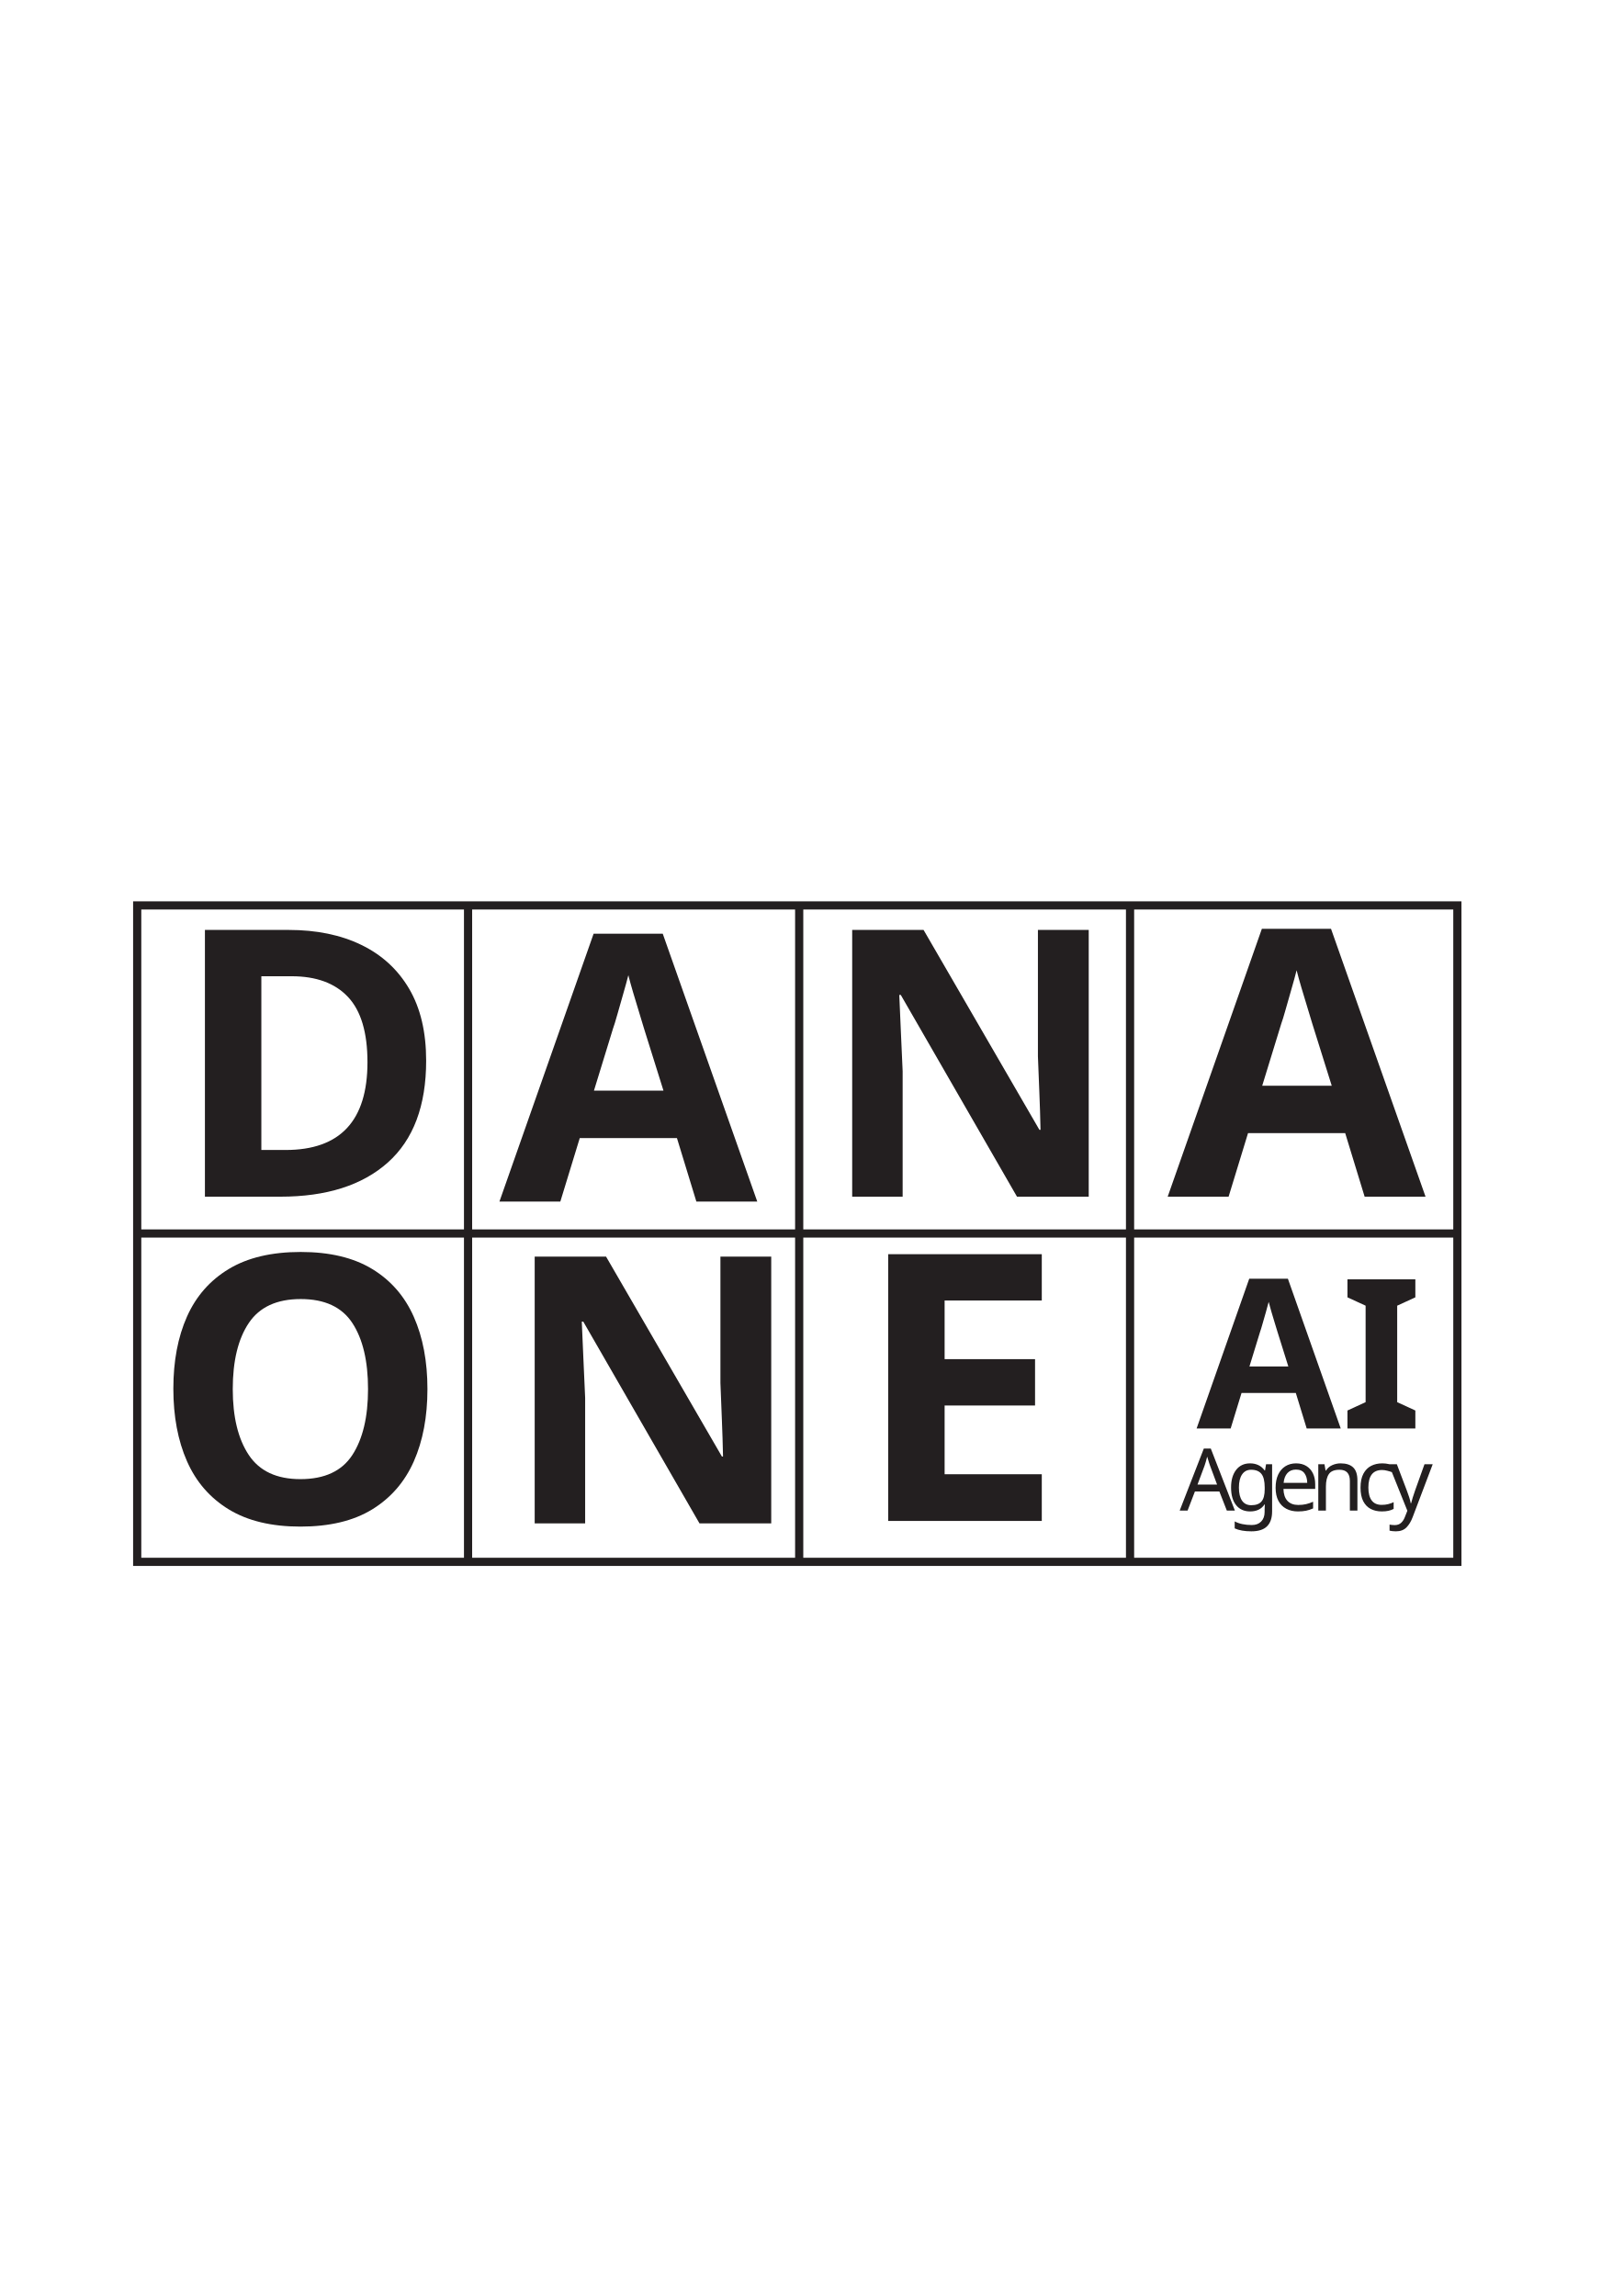
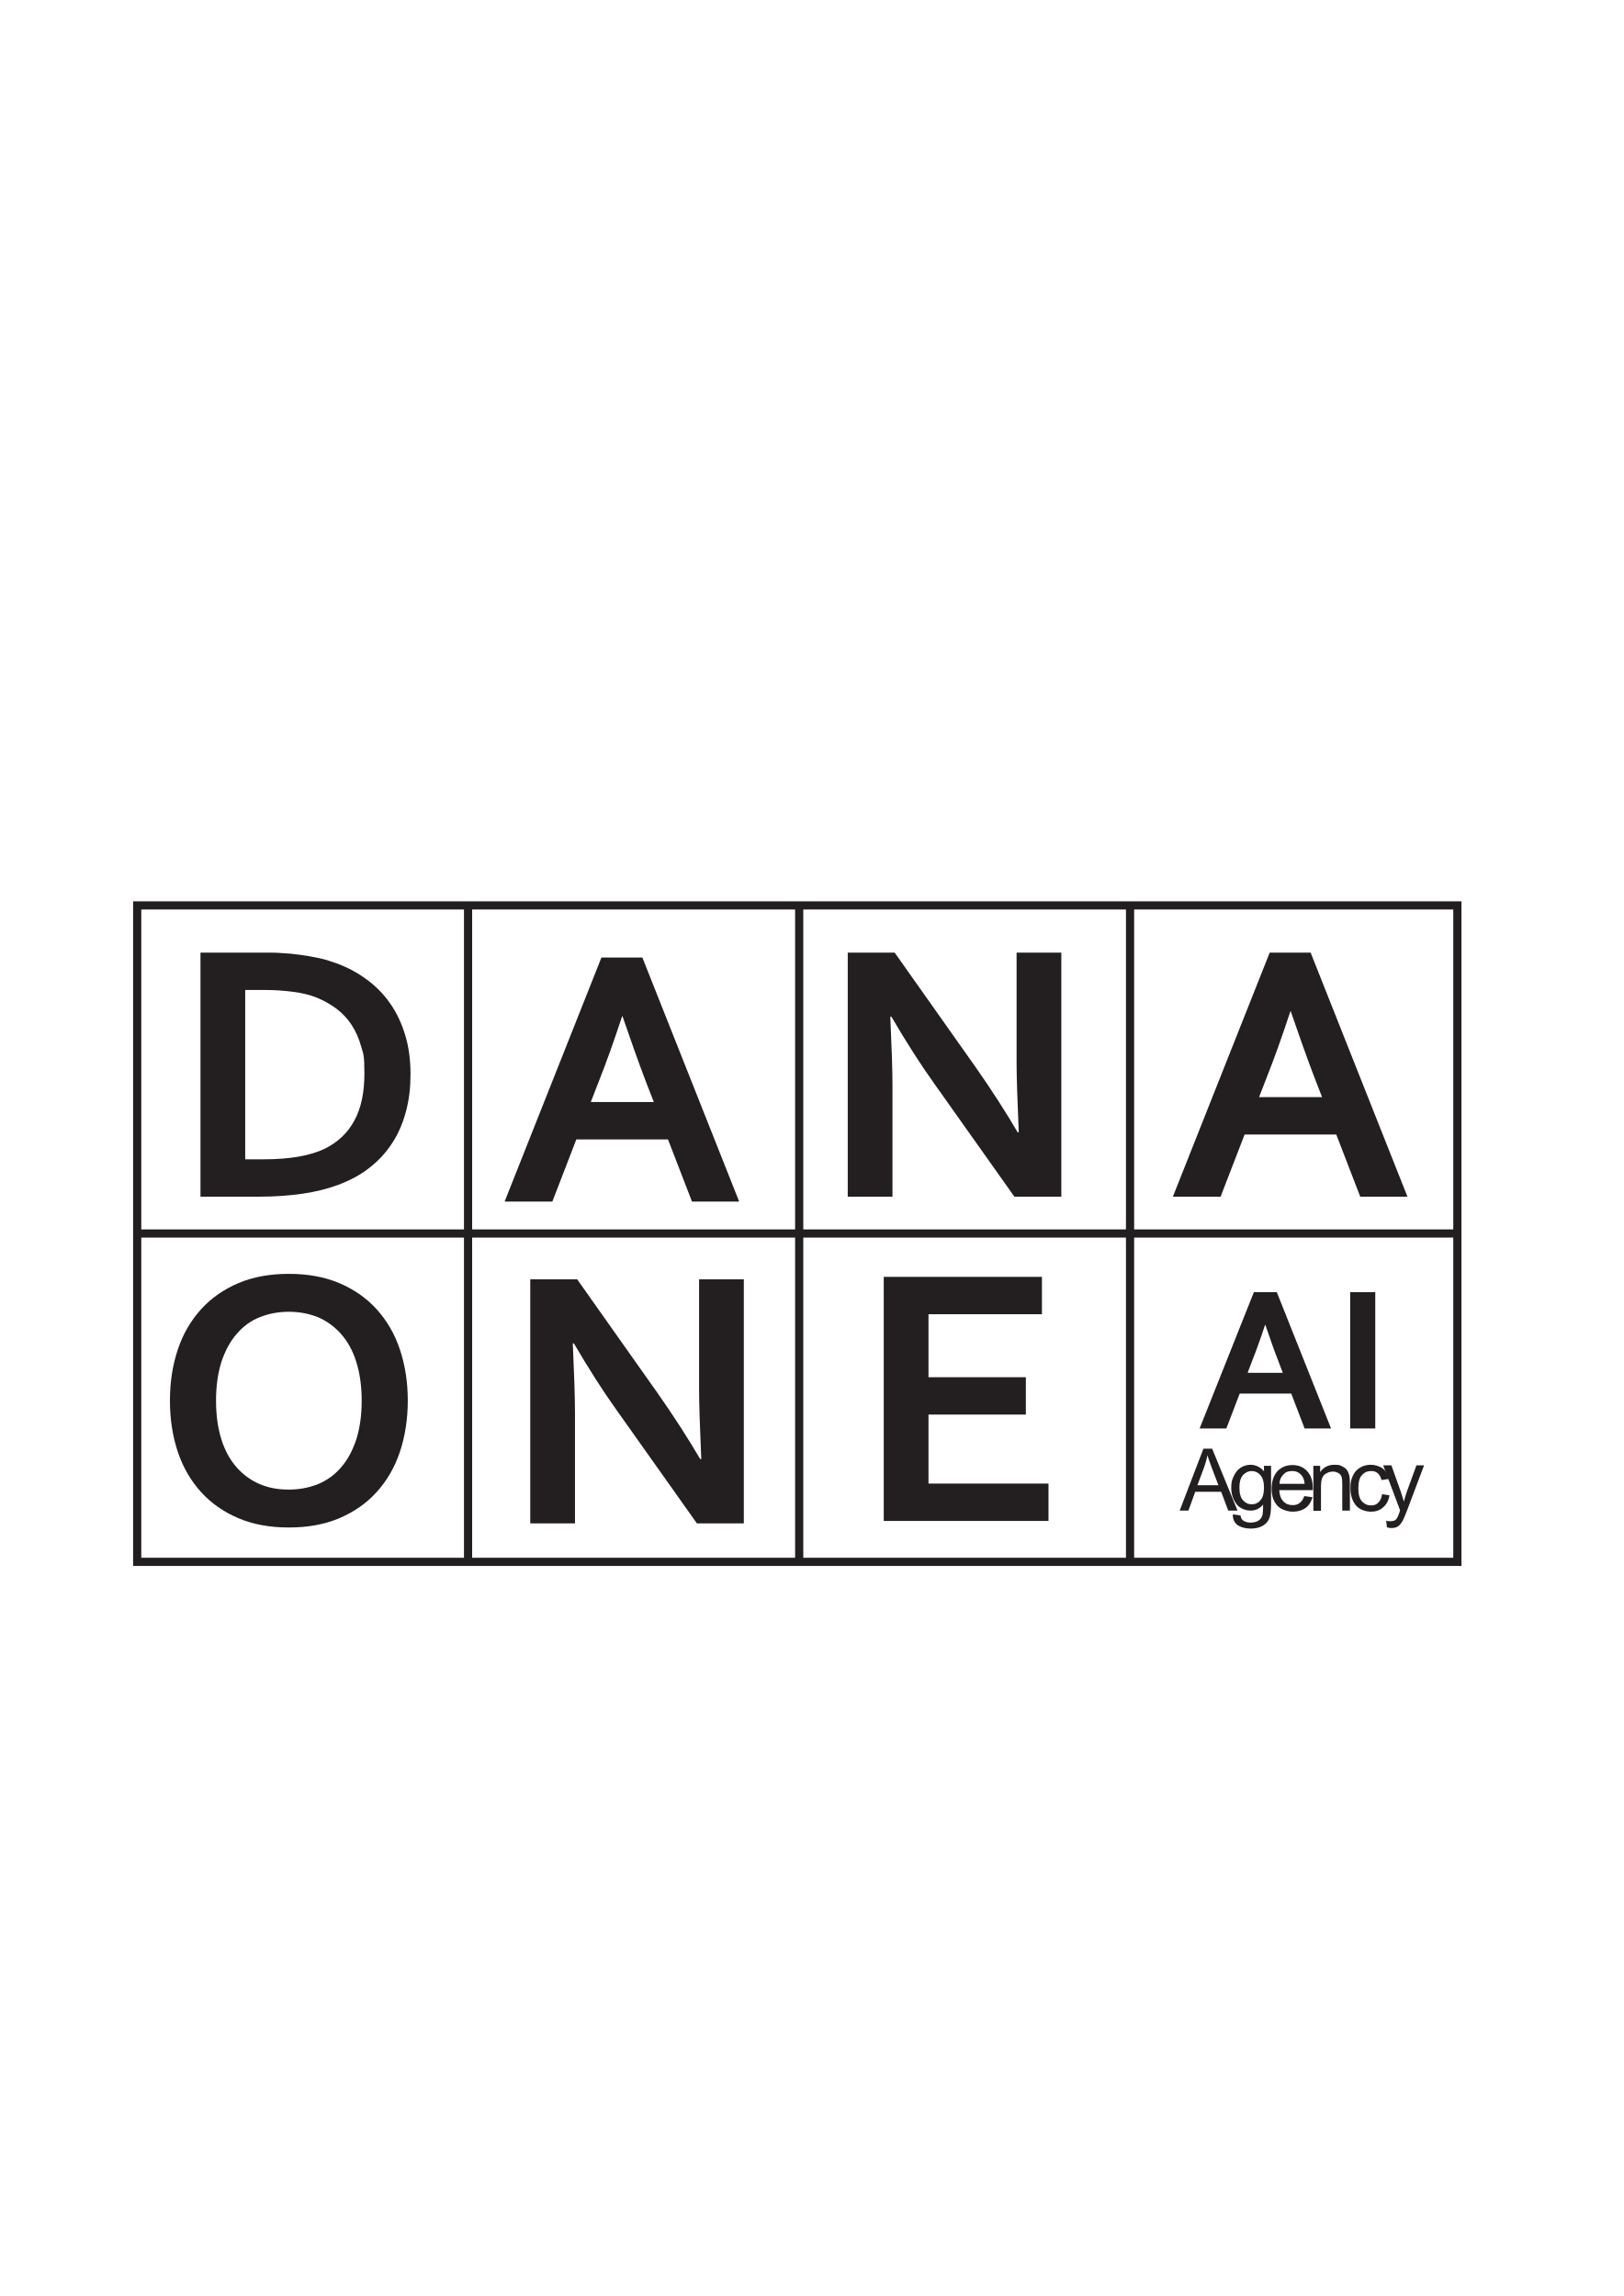
<svg xmlns="http://www.w3.org/2000/svg" id="Layer_1" version="1.1" viewBox="0 0 595.3 841.9">
  <defs>
    <style>
      .st0 {
+         fill: #231f20;
+       }
+ 
+       .st1 {
        fill: none;
        stroke: #231f20;
        stroke-miterlimit: 10;
        stroke-width: 3px;
      }
- 
-       .st1 {
-         font-size: 137px;
-       }
- 
-       .st1, .st2 {
-         font-family: Corbel-Bold, Corbel;
-         font-weight: 700;
-       }
- 
-       .st1, .st2, .st3 {
-         fill: #231f20;
-       }
- 
-       .st2 {
-         font-size: 76.6px;
-       }
- 
-       .st3 {
-         font-family: MyriadPro-Regular, 'Myriad Pro';
-         font-size: 31.7px;
-         letter-spacing: -.1em;
-       }
    </style>
  </defs>
-   <text class="st1" transform="translate(55.6 558.4)">
-     <tspan x="0" y="0">O</tspan>
-   </text>
-   <text class="st1" transform="translate(183.7 558.6)">
-     <tspan x="0" y="0">N</tspan>
-   </text>
-   <text class="st1" transform="translate(313.3 557.7)">
-     <tspan x="0" y="0">E</tspan>
-   </text>
-   <text class="st1" transform="translate(62.8 438.8)">
-     <tspan x="0" y="0">D</tspan>
-   </text>
-   <text class="st1" transform="translate(183.1 440.6)">
-     <tspan x="0" y="0">A</tspan>
-   </text>
-   <text class="st1" transform="translate(300.1 438.8)">
-     <tspan x="0" y="0">N</tspan>
-   </text>
-   <text class="st1" transform="translate(428.1 438.8)">
-     <tspan x="0" y="0">A</tspan>
-   </text>
-   <text class="st2" transform="translate(438.7 523.8)">
-     <tspan x="0" y="0">AI</tspan>
-   </text>
-   <text class="st3" transform="translate(432.5 553.9)">
-     <tspan x="0" y="0">Agency</tspan>
-   </text>
-   <polyline class="st0" points="414.3 572.7 414.3 452.3 414.3 332" />
-   <polyline class="st0" points="293 572.7 293 452.3 293 332" />
-   <polyline class="st0" points="535.6 452.3 414.3 452.3 293 452.3 171.6 452.3 50.3 452.3" />
-   <polyline class="st0" points="171.6 572.7 171.6 452.3 171.6 332" />
-   <rect class="st0" x="50.3" y="332" width="484" height="240.7" />
+   <path class="st0" d="M149.5,513.6c0,6.8-1,13.1-2.9,18.8-1.9,5.7-4.8,10.6-8.5,14.7-3.7,4.1-8.3,7.3-13.7,9.6-5.4,2.3-11.6,3.4-18.5,3.4s-13.1-1.1-18.5-3.4c-5.4-2.3-10-5.5-13.7-9.6-3.7-4.1-6.6-9-8.5-14.7-1.9-5.7-2.9-11.9-2.9-18.8s1-13.1,2.9-18.8c1.9-5.7,4.8-10.6,8.5-14.7,3.7-4.1,8.3-7.3,13.7-9.6,5.4-2.3,11.6-3.4,18.5-3.4s13.1,1.1,18.5,3.4c5.4,2.3,10,5.5,13.7,9.6,3.7,4.1,6.6,9,8.5,14.7,1.9,5.7,2.9,11.9,2.9,18.8ZM132.6,513.6c0-5.4-.7-10.2-2-14.3-1.3-4.1-3.2-7.5-5.6-10.2-2.4-2.7-5.2-4.7-8.4-6.1-3.3-1.3-6.8-2-10.7-2s-7.4.7-10.7,2c-3.3,1.3-6.1,3.4-8.4,6.1-2.4,2.7-4.2,6.1-5.6,10.2-1.3,4.1-2,8.8-2,14.3s.7,10.2,2,14.3c1.3,4.1,3.2,7.5,5.6,10.2,2.4,2.7,5.2,4.7,8.4,6.1,3.3,1.4,6.8,2,10.7,2s7.4-.7,10.7-2c3.3-1.4,6.1-3.4,8.4-6.1,2.4-2.7,4.2-6.1,5.6-10.2,1.3-4.1,2-8.8,2-14.3Z" />
+   <path class="st0" d="M241,510.7c6.4,9.1,11.6,17.3,15.7,24.3h.4c-.5-11.6-.8-20.1-.8-25.4v-40.5h16.4v89.5h-17.2l-29.2-41.2c-5.1-7.1-10.4-15.4-15.9-24.8h-.4c.5,11,.8,19.5.8,25.5v40.5h-16.4v-89.5h17.2l29.4,41.6Z" />
+   <path class="st0" d="M340.4,544h44v13.7h-60.4v-89.5h58v13.7h-41.6v23.1h35.7v13.7h-35.7v25.2Z" />
+   <path class="st0" d="M73.5,438.8v-89.5h23.7c2.1,0,4.2,0,6.4.2,2.2.1,4.3.3,6.3.6,2.1.3,4,.6,6,1,1.9.4,3.7.8,5.3,1.4,4.8,1.5,9,3.6,12.6,6.2,3.7,2.6,6.7,5.6,9.2,9.2,2.5,3.5,4.3,7.5,5.6,11.8,1.3,4.3,1.9,9.1,1.9,14.1s-.5,9.3-1.6,13.5c-1.1,4.2-2.7,8.1-4.9,11.5-2.2,3.5-4.9,6.5-8.3,9.2-3.3,2.7-7.3,4.8-11.8,6.5-3.8,1.4-8.1,2.5-12.9,3.2-4.8.7-10.2,1.1-16.3,1.1h-21.3ZM96.6,425.1c9.6,0,17.1-1.3,22.5-3.9,4.8-2.4,8.4-5.8,10.8-10.3,2.5-4.5,3.7-10.3,3.7-17.3s-.4-7-1.2-9.9-2-5.6-3.5-7.9c-1.5-2.3-3.4-4.3-5.5-5.9-2.2-1.6-4.6-3-7.3-4.1-2.5-1-5.4-1.7-8.5-2.1-3.1-.4-6.6-.7-10.5-.7h-7.2v62.1h6.8Z" />
+   <path class="st0" d="M245,417.8h-33.7l-8.8,22.8h-17.5l35.5-89.5h15l35.5,89.5h-17.3l-8.8-22.8ZM228.1,372.6c-3.1,9.4-5.9,17.2-8.4,23.5l-3.1,8h23.1l-3.1-8c-2.4-6.3-5.2-14.2-8.4-23.5h-.3Z" />
+   <path class="st0" d="M357.4,390.9c6.4,9.1,11.6,17.3,15.7,24.3h.4c-.5-11.6-.8-20.1-.8-25.4v-40.5h16.4v89.5h-17.2l-29.2-41.2c-5.1-7.1-10.4-15.4-15.9-24.8h-.4c.5,11,.8,19.5.8,25.5v40.5h-16.4v-89.5h17.2l29.4,41.6Z" />
+   <path class="st0" d="M490,416h-33.7l-8.8,22.8h-17.5l35.5-89.5h15l35.5,89.5h-17.3l-8.8-22.8ZM473.1,370.8c-3.1,9.4-5.9,17.2-8.4,23.5l-3.1,8h23.1l-3.1-8c-2.4-6.3-5.2-14.2-8.4-23.5h-.3Z" />
+   <path class="st0" d="M473.3,511h-18.8l-4.9,12.8h-9.8l19.9-50h8.4l19.9,50h-9.7l-4.9-12.8ZM463.8,485.8c-1.7,5.2-3.3,9.6-4.7,13.1l-1.7,4.5h12.9l-1.7-4.5c-1.4-3.5-2.9-7.9-4.7-13.1h-.2Z" />
+   <path class="st0" d="M495,523.8v-50h9.2v50h-9.2Z" />
+   <path class="st0" d="M432.5,553.9l8.7-22.7h3.2l9.3,22.7h-3.4l-2.6-6.9h-9.5l-2.5,6.9h-3.2ZM439,544.6h7.7l-2.4-6.3c-.7-1.9-1.3-3.5-1.6-4.7-.3,1.5-.7,2.9-1.2,4.3l-2.5,6.7Z" />
+   <path class="st0" d="M452.1,555.3l2.7.4c.1.8.4,1.4.9,1.8.7.5,1.6.8,2.8.8s2.3-.3,3-.8c.7-.5,1.2-1.2,1.4-2.2.1-.6.2-1.8.2-3.6-1.2,1.4-2.7,2.2-4.6,2.2s-4-.8-5.2-2.4c-1.2-1.6-1.9-3.6-1.9-5.9s.3-3,.9-4.3,1.4-2.4,2.5-3.1c1.1-.7,2.3-1.1,3.8-1.1s3.5.8,4.8,2.4v-2h2.6v14.2c0,2.6-.3,4.4-.8,5.4s-1.3,1.9-2.5,2.5c-1.1.6-2.5.9-4.2.9s-3.5-.4-4.8-1.3c-1.2-.9-1.8-2.2-1.7-4ZM454.4,545.4c0,2.2.4,3.7,1.3,4.7.9,1,1.9,1.5,3.2,1.5s2.4-.5,3.2-1.5c.9-1,1.3-2.5,1.3-4.6s-.4-3.5-1.3-4.6c-.9-1-2-1.5-3.2-1.5s-2.3.5-3.2,1.5c-.9,1-1.3,2.5-1.3,4.5Z" />
+   <path class="st0" d="M478.3,548.6l2.9.4c-.5,1.7-1.3,3-2.5,3.9s-2.8,1.4-4.7,1.4-4.3-.7-5.7-2.2-2.1-3.6-2.1-6.2.7-4.9,2.1-6.4,3.3-2.3,5.5-2.3,4,.7,5.4,2.2,2.1,3.6,2.1,6.3,0,.4,0,.7h-12.3c.1,1.8.6,3.2,1.5,4.1.9,1,2.1,1.4,3.4,1.4s1.9-.3,2.6-.8c.7-.5,1.3-1.4,1.7-2.6ZM469.1,544.1h9.2c-.1-1.4-.5-2.4-1.1-3.1-.9-1.1-2-1.6-3.5-1.6s-2.4.4-3.2,1.3c-.9.9-1.4,2-1.4,3.4Z" />
+   <path class="st0" d="M481.5,553.9v-16.4h2.5v2.3c1.2-1.8,3-2.7,5.2-2.7s1.9.2,2.7.5c.8.4,1.5.8,1.9,1.4s.7,1.3.9,2.1c.1.5.2,1.4.2,2.7v10.1h-2.8v-10c0-1.1-.1-2-.3-2.5s-.6-1-1.2-1.3c-.6-.3-1.2-.5-1.9-.5-1.2,0-2.2.4-3.1,1.1-.9.8-1.3,2.2-1.3,4.3v9h-2.8Z" />
+   <path class="st0" d="M506.7,547.9l2.7.4c-.3,1.9-1.1,3.4-2.3,4.4-1.2,1.1-2.7,1.6-4.5,1.6s-4.1-.7-5.4-2.2-2.1-3.6-2.1-6.3.3-3.3.9-4.7c.6-1.3,1.5-2.3,2.7-3,1.2-.7,2.5-1,3.9-1s3.2.5,4.4,1.4c1.1.9,1.9,2.2,2.2,3.8l-2.7.4c-.3-1.1-.7-1.9-1.4-2.5-.7-.6-1.4-.8-2.4-.8-1.4,0-2.5.5-3.4,1.5s-1.3,2.6-1.3,4.8.4,3.8,1.3,4.8,2,1.5,3.3,1.5,2-.3,2.7-1c.7-.7,1.2-1.7,1.4-3.1Z" />
+   <path class="st0" d="M508.5,560.2l-.3-2.6c.6.2,1.1.2,1.6.2s1.1-.1,1.5-.3c.4-.2.7-.5.9-.9.2-.3.5-1,.9-2.1,0-.2.1-.4.2-.7l-6.2-16.5h3l3.4,9.5c.4,1.2.8,2.5,1.2,3.8.3-1.3.7-2.5,1.1-3.7l3.5-9.6h2.8l-6.3,16.7c-.7,1.8-1.2,3-1.6,3.7-.5.9-1.1,1.6-1.7,2-.6.4-1.4.6-2.3.6s-1.1-.1-1.8-.3Z" />
+   <polyline class="st1" points="414.3 572.7 414.3 452.3 414.3 332" />
+   <polyline class="st1" points="293 572.7 293 452.3 293 332" />
+   <polyline class="st1" points="535.6 452.3 414.3 452.3 293 452.3 171.6 452.3 50.3 452.3" />
+   <polyline class="st1" points="171.6 572.7 171.6 452.3 171.6 332" />
+   <rect class="st1" x="50.3" y="332" width="484" height="240.7" />
</svg>
